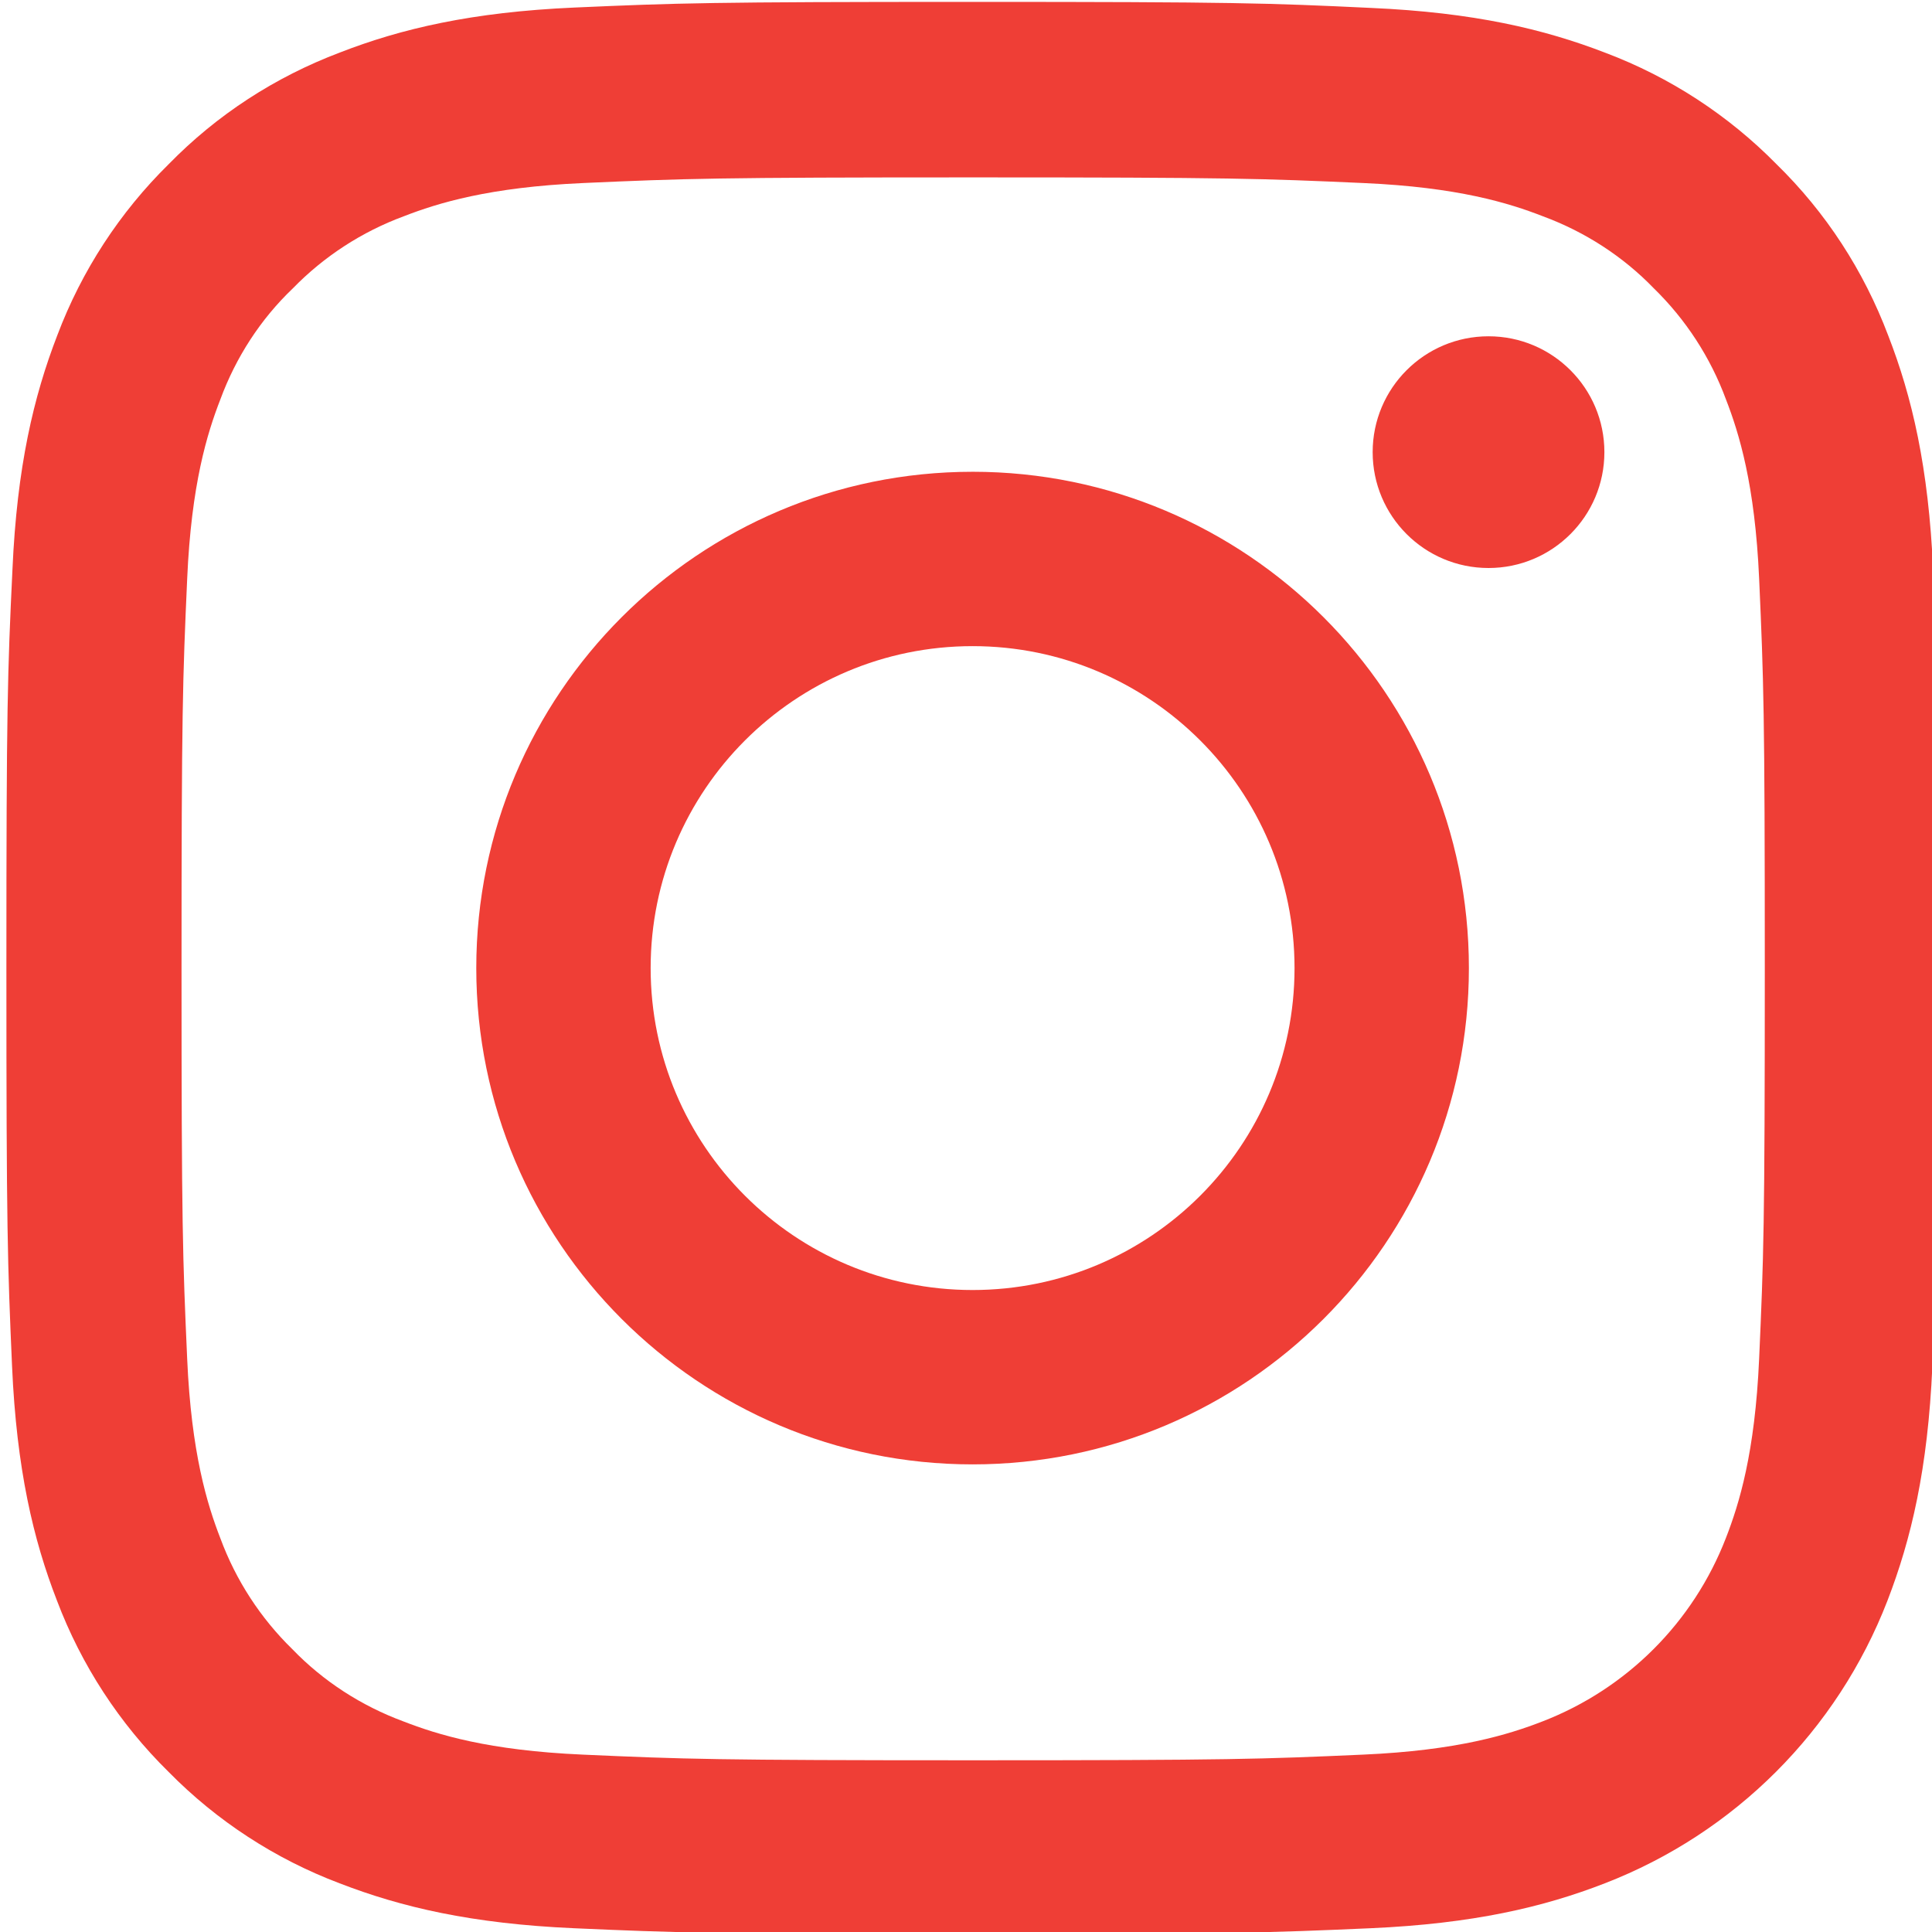
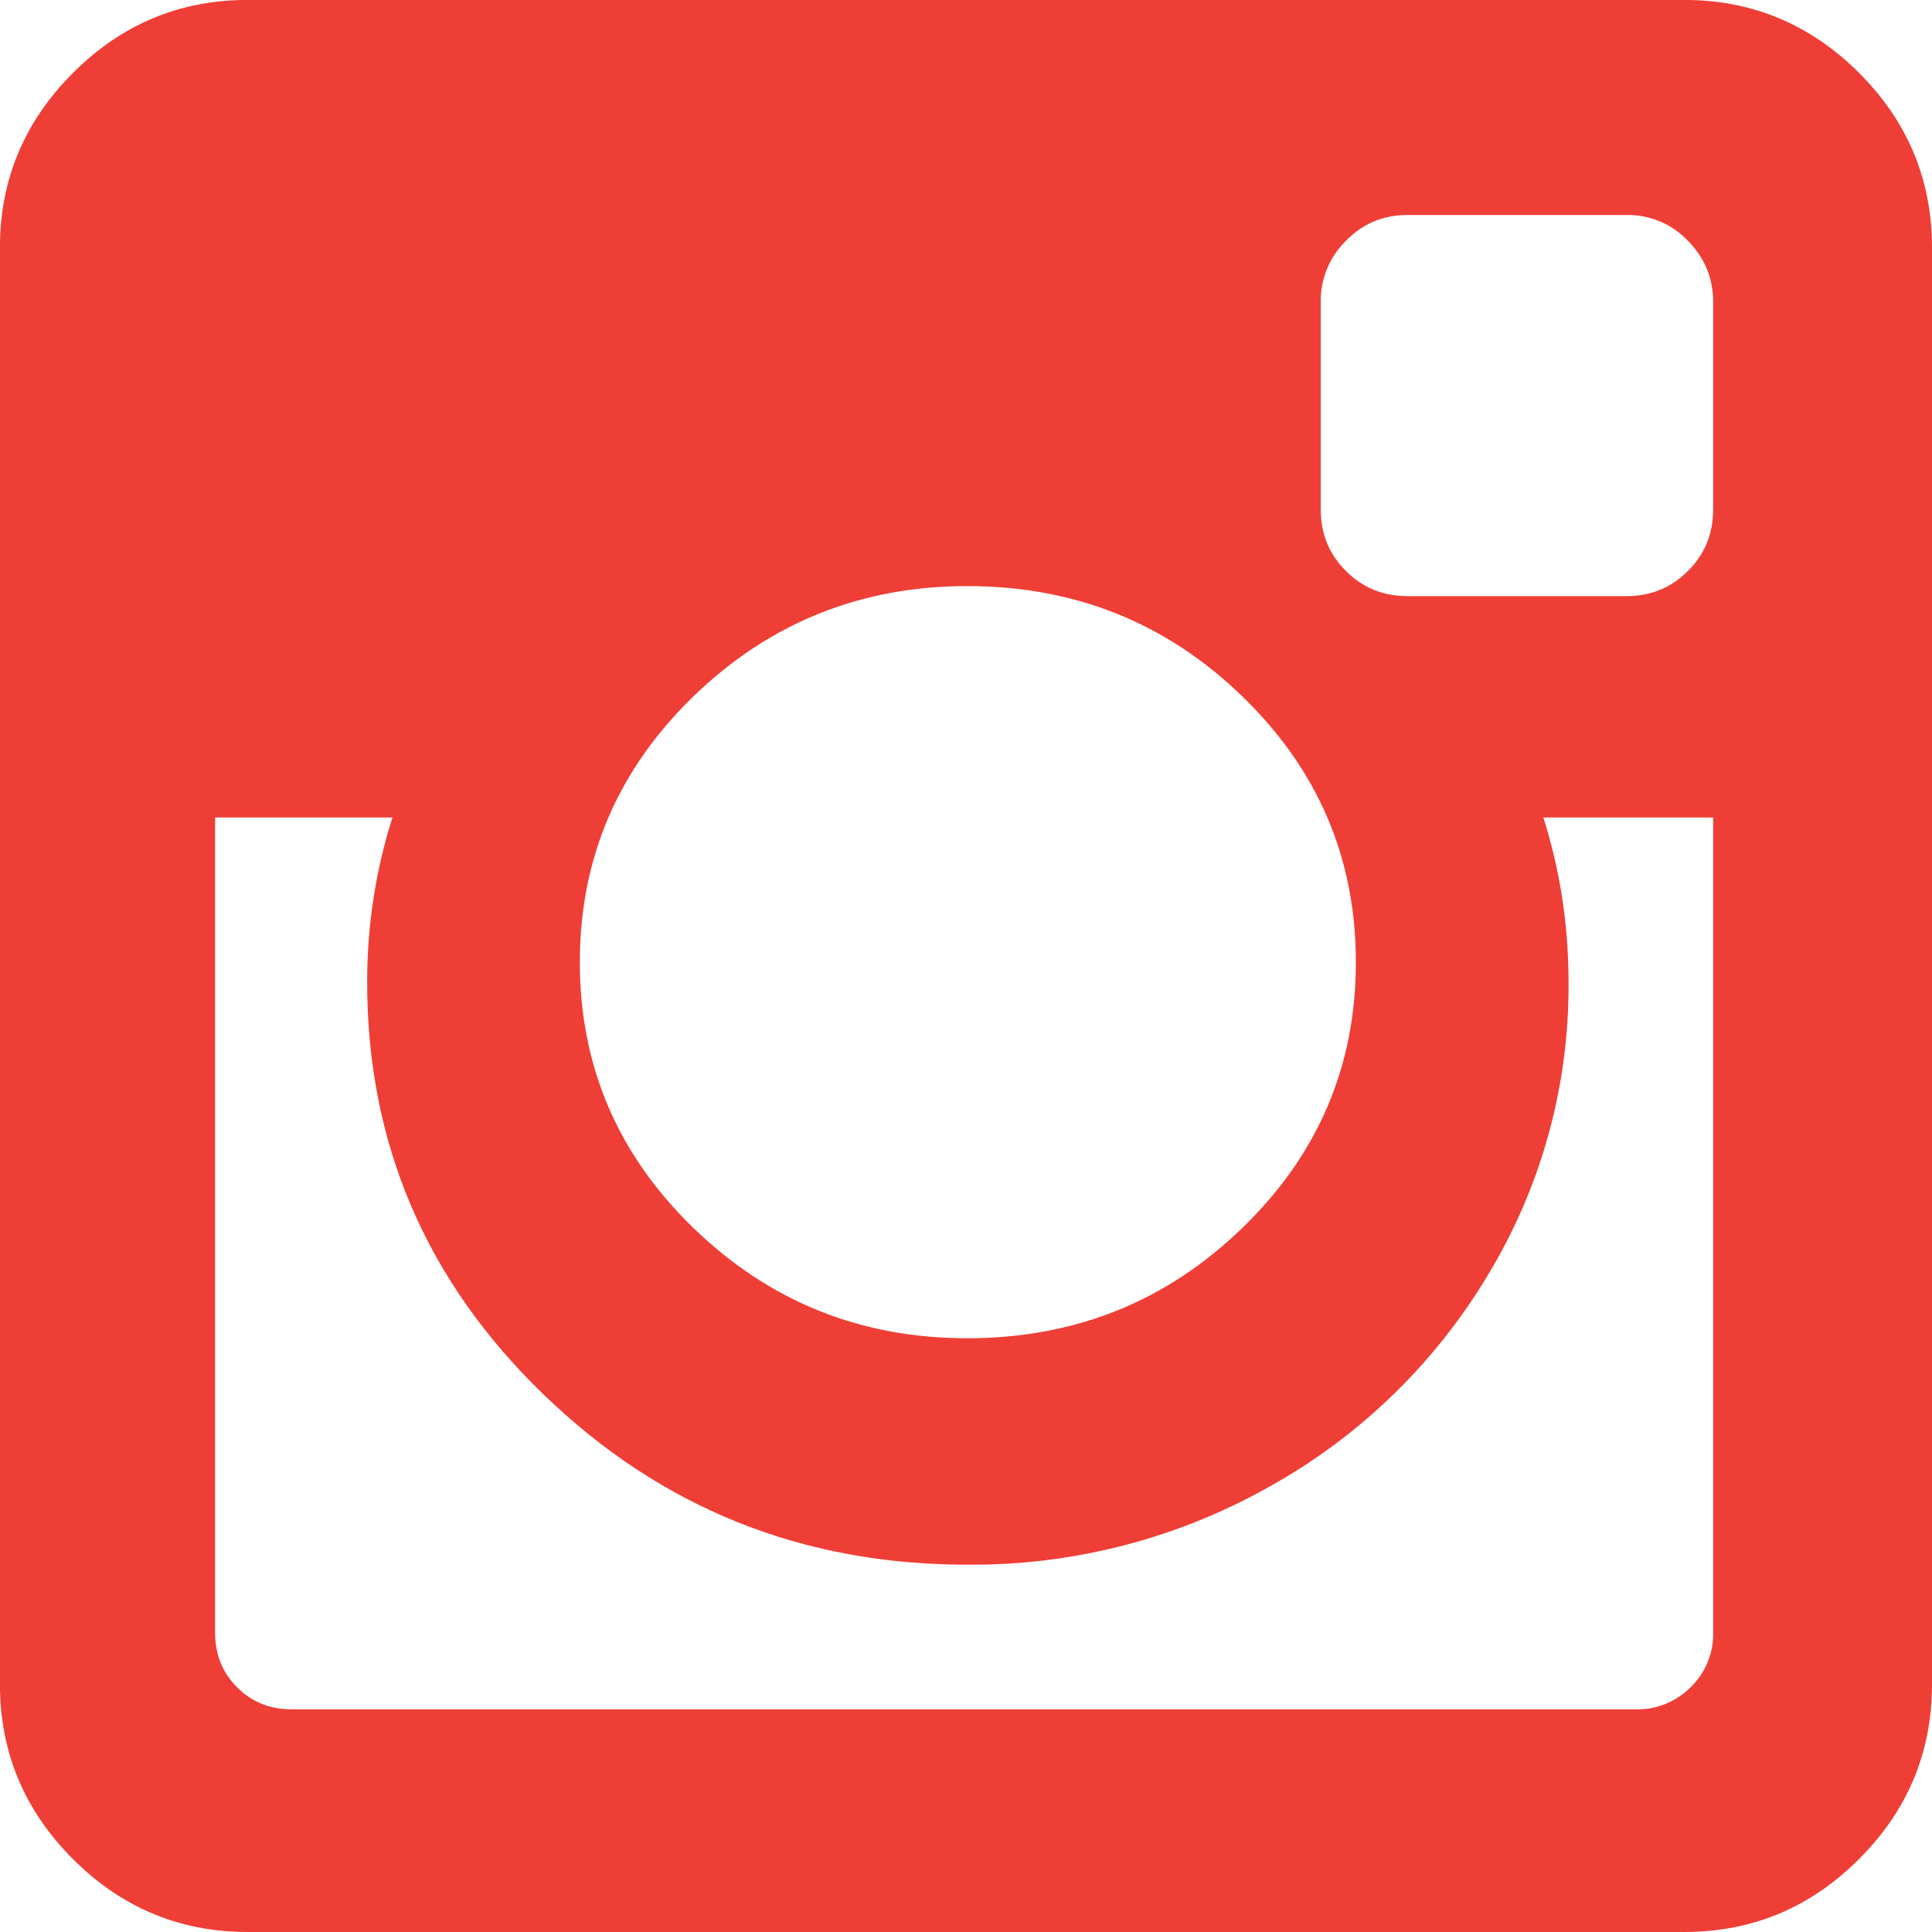
- <svg xmlns="http://www.w3.org/2000/svg" width="681.199" height="681.332" viewBox="0 0 180.234 180.269">
-   <g fill="#ef3e36">
-     <path d="M180.373 53.176c-.422-9.578-1.97-16.164-4.19-21.87-2.289-6.056-5.81-11.48-10.424-15.987A44.365 44.365 0 0 0 149.806 4.93c-5.74-2.219-12.29-3.767-21.868-4.19-9.65-.458-12.714-.564-37.189-.564S63.211.282 53.597.704c-9.579.423-16.164 1.973-21.868 4.19-6.059 2.29-11.481 5.811-15.99 10.425A44.383 44.383 0 0 0 5.352 31.272c-2.219 5.74-3.768 12.29-4.19 21.868C.703 62.79.597 65.854.597 90.33c0 24.474.106 27.538.528 37.152.423 9.579 1.973 16.164 4.192 21.87a44.453 44.453 0 0 0 10.423 15.987 44.365 44.365 0 0 0 15.953 10.389c5.74 2.219 12.29 3.768 21.87 4.19 9.612.424 12.677.528 37.152.528s27.538-.104 37.153-.528c9.578-.422 16.163-1.971 21.868-4.19a46.11 46.11 0 0 0 26.377-26.376c2.218-5.74 3.768-12.291 4.19-21.87.423-9.614.529-12.678.529-37.152 0-24.475-.036-27.539-.459-37.153zm-16.233 73.6c-.388 8.805-1.867 13.559-3.1 16.728a29.904 29.904 0 0 1-17.115 17.116c-3.17 1.232-7.958 2.711-16.727 3.098-9.509.423-12.36.528-36.413.528-24.053 0-26.94-.105-36.414-.528-8.804-.387-13.558-1.866-16.727-3.098-3.908-1.445-7.466-3.734-10.353-6.727a28.026 28.026 0 0 1-6.727-10.353c-1.232-3.17-2.711-7.96-3.098-16.727-.423-9.509-.528-12.362-.528-36.414 0-24.053.105-26.94.528-36.413.387-8.804 1.866-13.558 3.098-16.727 1.444-3.91 3.734-7.466 6.763-10.355a27.984 27.984 0 0 1 10.352-6.725c3.17-1.233 7.96-2.711 16.728-3.1 9.508-.422 12.361-.527 36.413-.527 24.088 0 26.94.105 36.413.528 8.804.388 13.558 1.866 16.728 3.099 3.908 1.443 7.465 3.732 10.353 6.725a28.02 28.02 0 0 1 6.727 10.355c1.232 3.17 2.71 7.958 3.099 16.727.422 9.508.528 12.36.528 36.413 0 24.052-.106 26.87-.528 36.378zm0 0" />
-     <path d="M90.75 44.02c-25.566 0-46.31 20.741-46.31 46.309 0 25.567 20.744 46.308 46.31 46.308 25.567 0 46.308-20.741 46.308-46.308 0-25.568-20.741-46.31-46.309-46.31zm0 76.348c-16.586 0-30.04-13.452-30.04-30.04 0-16.587 13.454-30.039 30.04-30.039 16.587 0 30.039 13.452 30.039 30.04 0 16.587-13.452 30.039-30.04 30.039zm58.951-78.179c0 5.97-4.84 10.81-10.812 10.81-5.97 0-10.81-4.84-10.81-10.81 0-5.972 4.84-10.811 10.81-10.811 5.972 0 10.812 4.84 10.812 10.81zm0 0" />
+ <svg xmlns="http://www.w3.org/2000/svg" width="25" height="25" viewBox="0 0 25 25">
+   <g>
+     <g>
+       <path fill="#ef3e36" d="M24.057.944c.629.629.943 1.383.943 2.262v18.588c0 .879-.314 1.632-.944 2.262-.63.63-1.383.944-2.263.944H3.206c-.88 0-1.633-.314-2.262-.944-.63-.63-.945-1.383-.945-2.262V3.206c0-.88.316-1.633.945-2.262.629-.63 1.383-.945 2.262-.945h18.587c.88 0 1.633.315 2.264.945zM8.976 9.008c-.981.95-1.473 2.097-1.473 3.443s.492 2.493 1.473 3.442c.982.95 2.162 1.424 3.54 1.424 1.39 0 2.575-.474 3.556-1.424.983-.95 1.473-2.096 1.473-3.442s-.49-2.493-1.473-3.443c-.98-.95-2.167-1.424-3.555-1.424-1.379 0-2.559.475-3.541 1.424zm13.192 1.571h-2.197c.217.684.326 1.394.326 2.132a7.212 7.212 0 0 1-1.042 3.785 7.603 7.603 0 0 1-2.832 2.743 7.826 7.826 0 0 1-3.906 1.008c-2.139 0-3.967-.735-5.486-2.205-1.52-1.47-2.28-3.247-2.28-5.331 0-.738.11-1.449.327-2.132H2.783v10.547c0 .282.095.518.285.708.19.19.426.285.707.285h17.4a.97.97 0 0 0 .7-.285.95.95 0 0 0 .293-.708zm0-6.673c0-.304-.108-.568-.326-.79a1.07 1.07 0 0 0-.797-.334h-2.832c-.314 0-.58.111-.797.334a1.091 1.091 0 0 0-.326.79v2.686c0 .314.108.58.326.796.216.218.483.326.797.326h2.832c.314 0 .581-.108.797-.326.218-.216.326-.482.326-.796z" />
+     </g>
  </g>
</svg>
